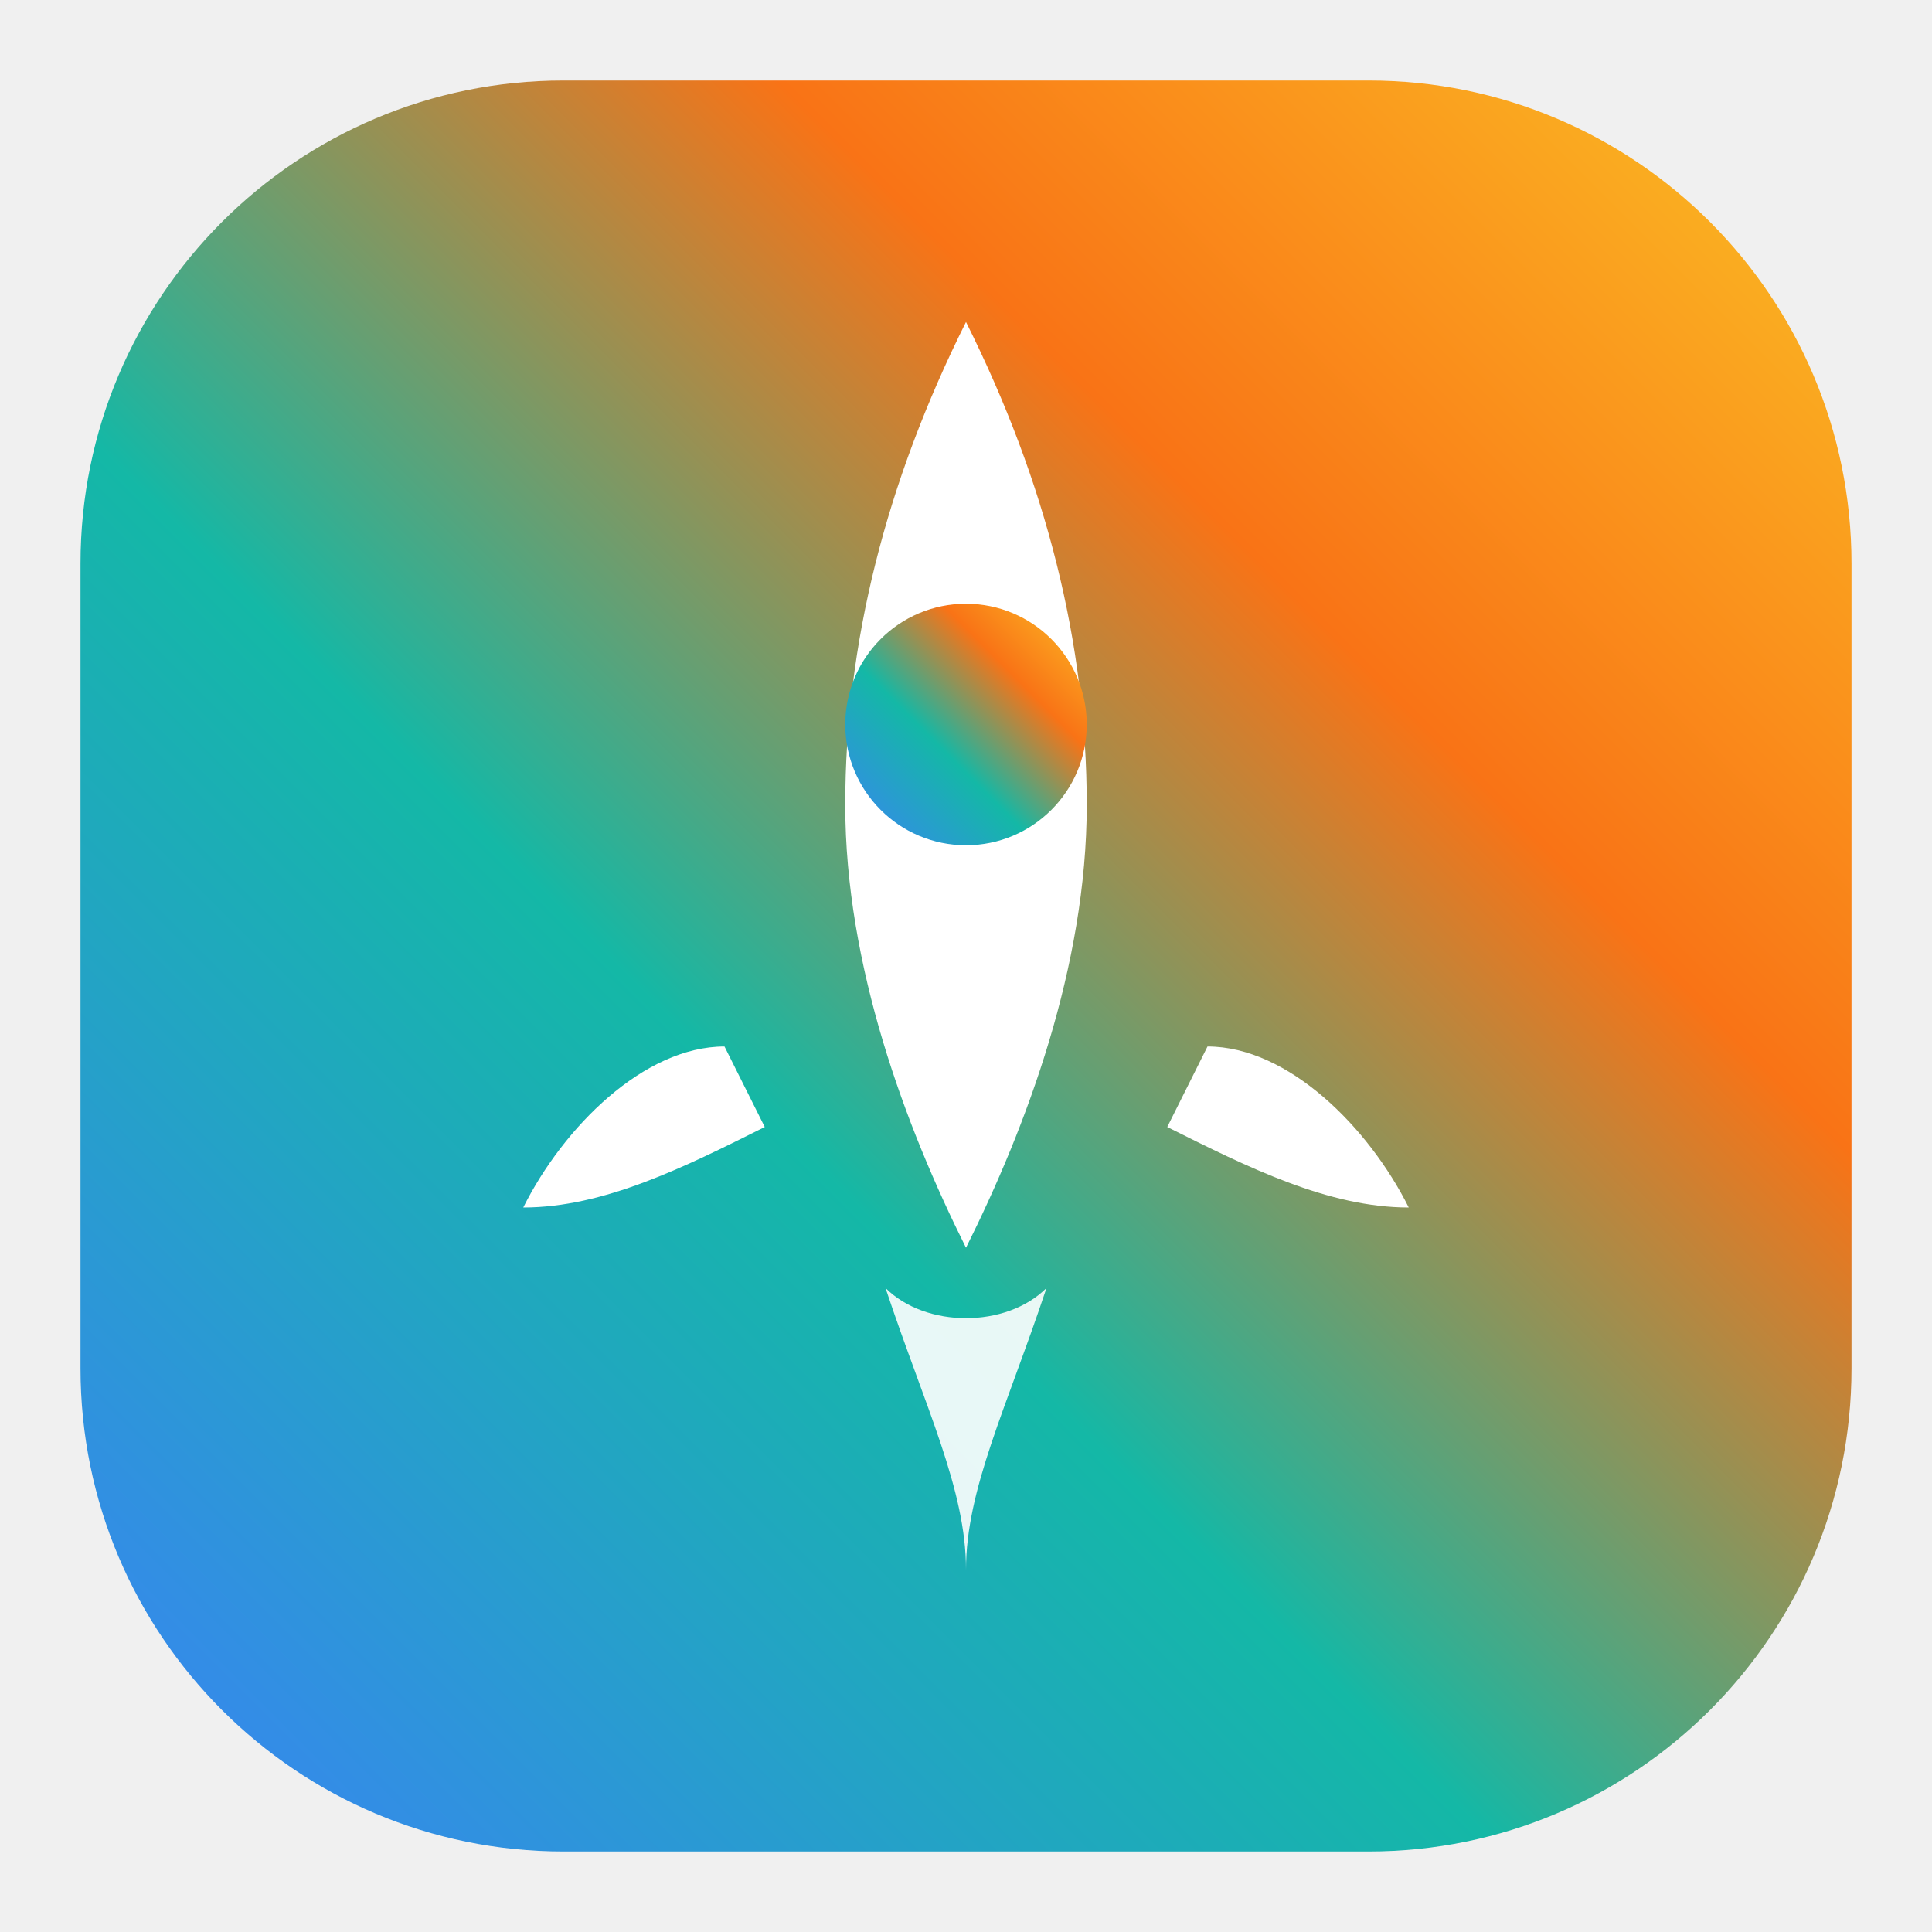
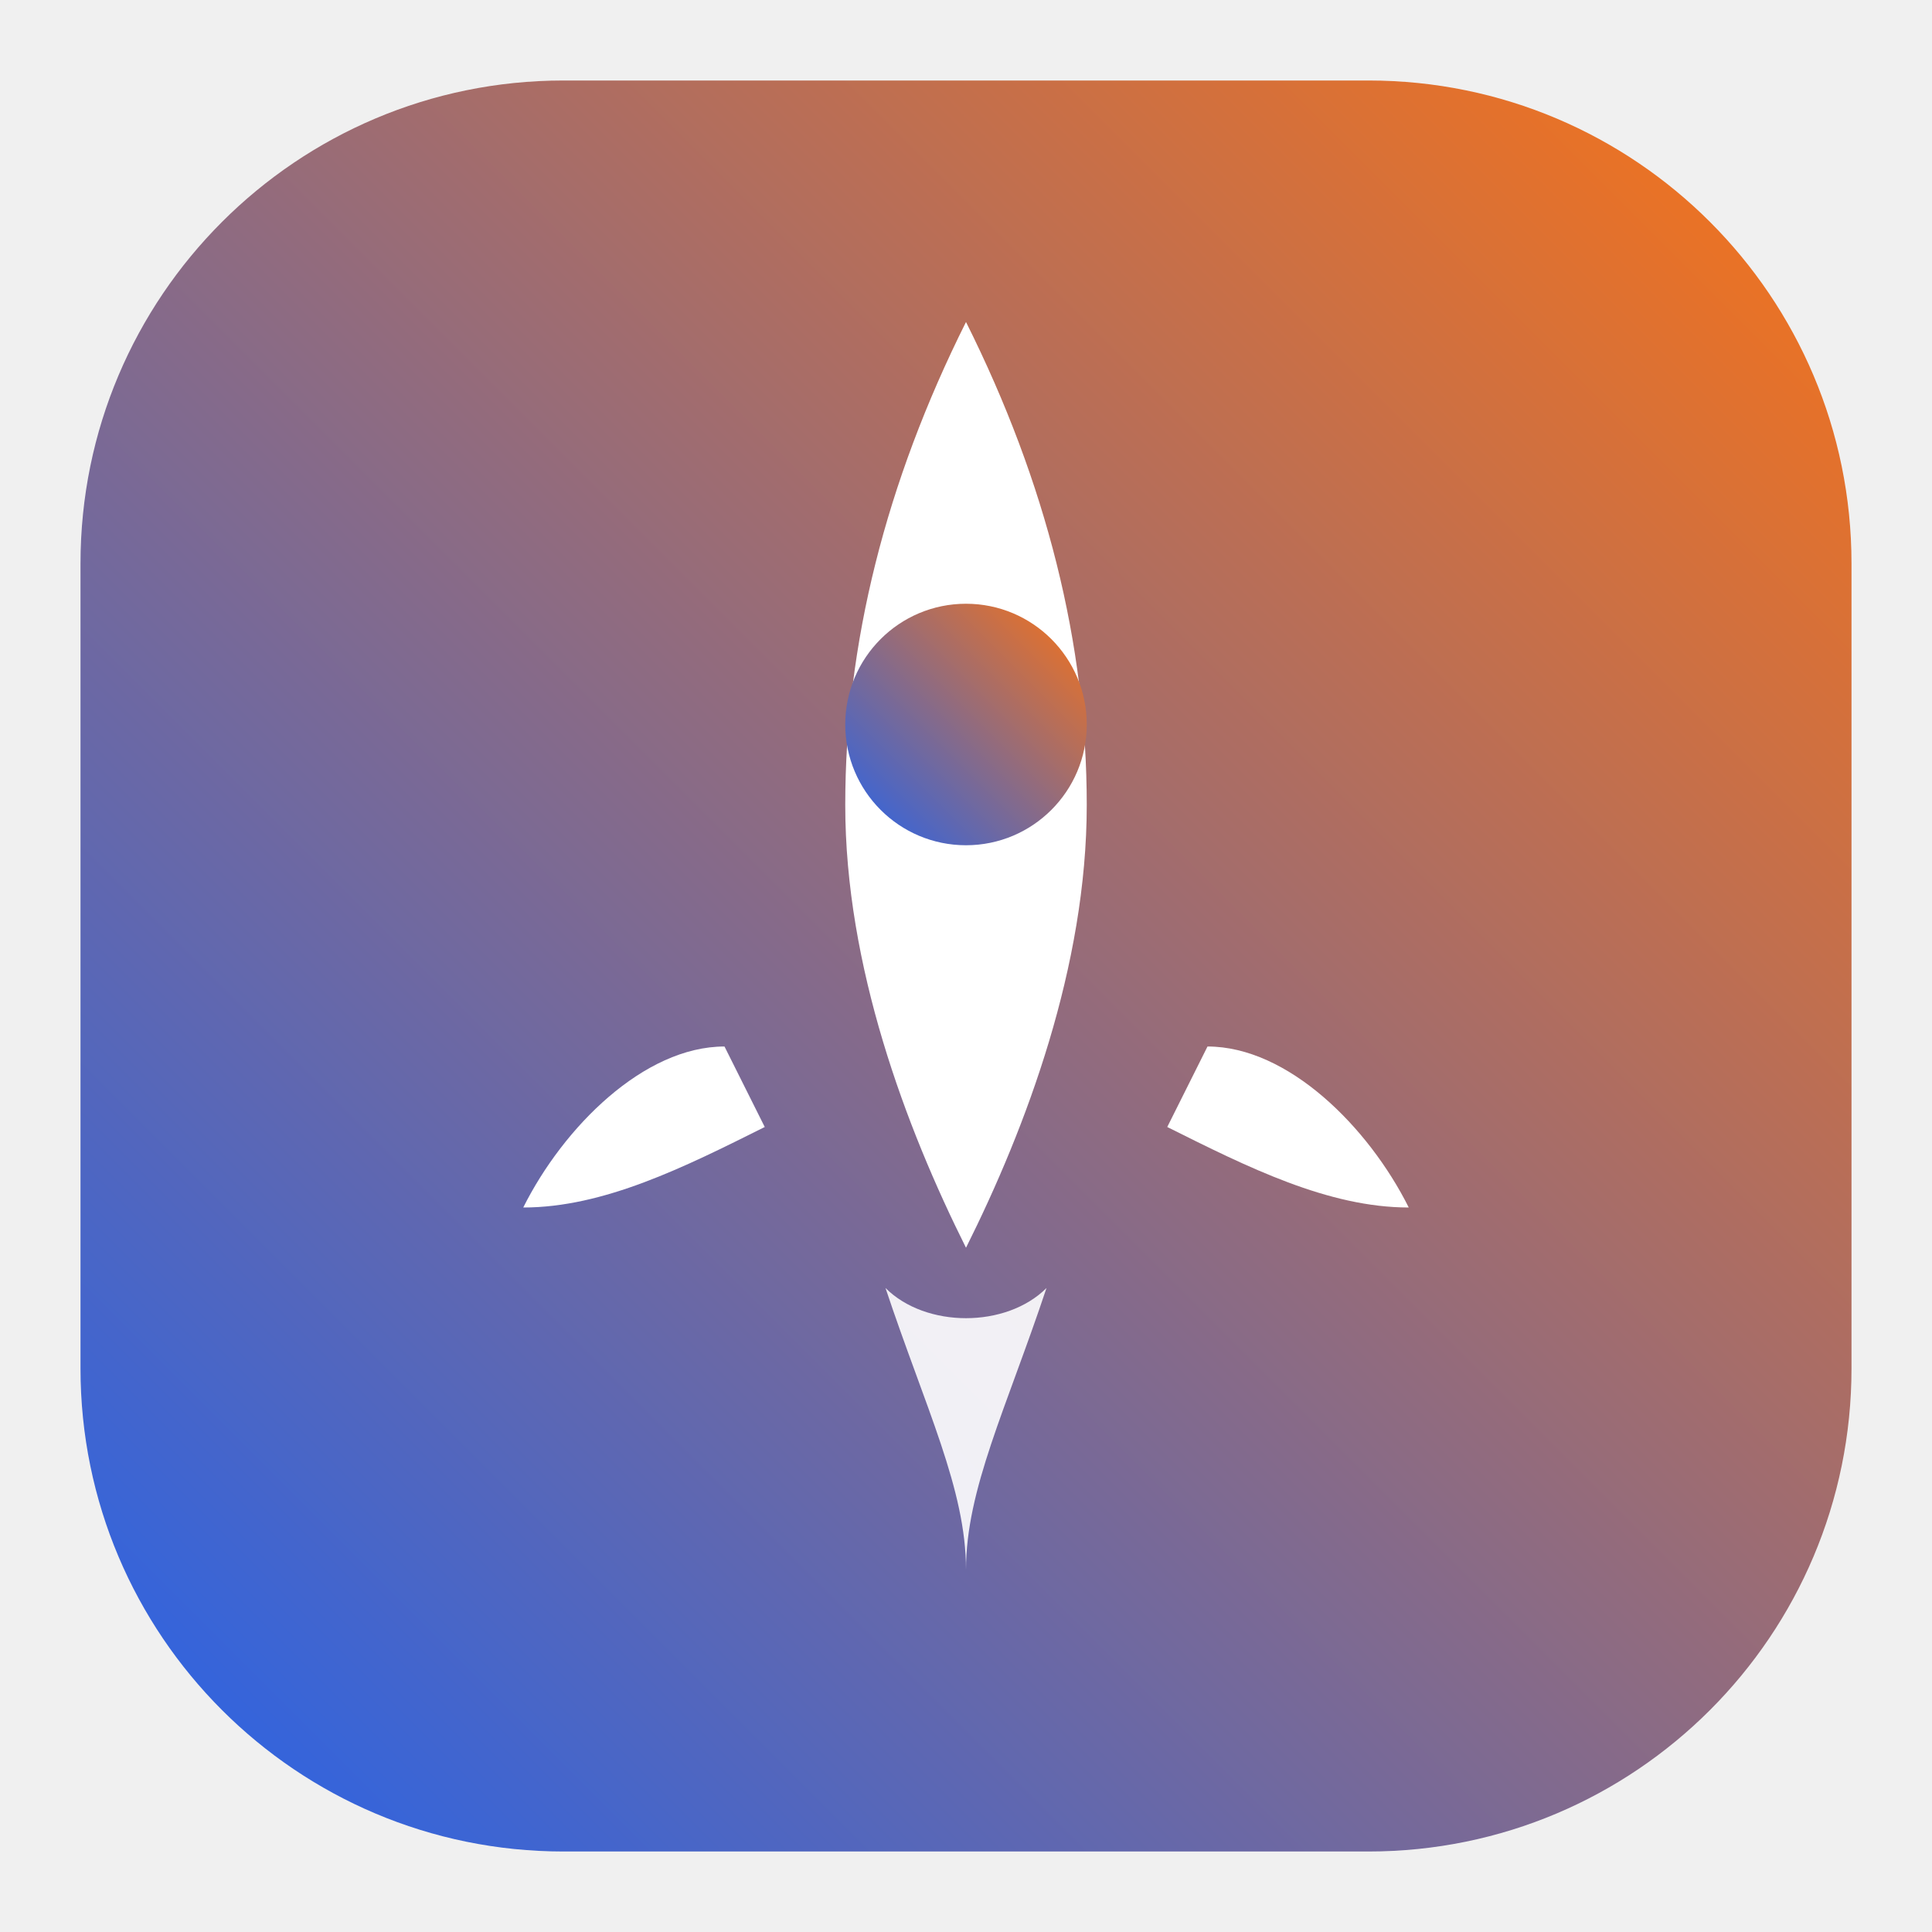
<svg xmlns="http://www.w3.org/2000/svg" width="32" height="32" viewBox="0 0 48 48" fill="none">
  <defs>
    <linearGradient id="faviconGradient" x1="0%" y1="100%" x2="100%" y2="0%">
-       <stop offset="0%" stop-color="#3B82F6" />
-       <stop offset="40%" stop-color="#14B8A6" />
-       <stop offset="70%" stop-color="#F97316" />
-       <stop offset="100%" stop-color="#FBBF24" />
+       <stop offset="0%" stop-color="#2563EB" />
+       <stop offset="100%" stop-color="#F97316" />
    </linearGradient>
  </defs>
  <rect x="2" y="2" width="44" height="44" rx="12" fill="url(#faviconGradient)" />
  <g fill="white">
    <path d="M24 8c-2 4-3 8-3 12 0 4 1.5 8 3 11 1.5-3 3-7 3-11 0-4-1-8-3-12z" />
    <path d="M18 26c-2 0-4 2-5 4 2 0 4-1 6-2l-1-2z" />
    <path d="M30 26c2 0 4 2 5 4-2 0-4-1-6-2l1-2z" />
    <circle cx="24" cy="18" r="3" fill="url(#faviconGradient)" />
    <path d="M22 32c1 3 2 5 2 7 0-2 1-4 2-7-1 1-3 1-4 0z" opacity="0.9" />
  </g>
</svg>
